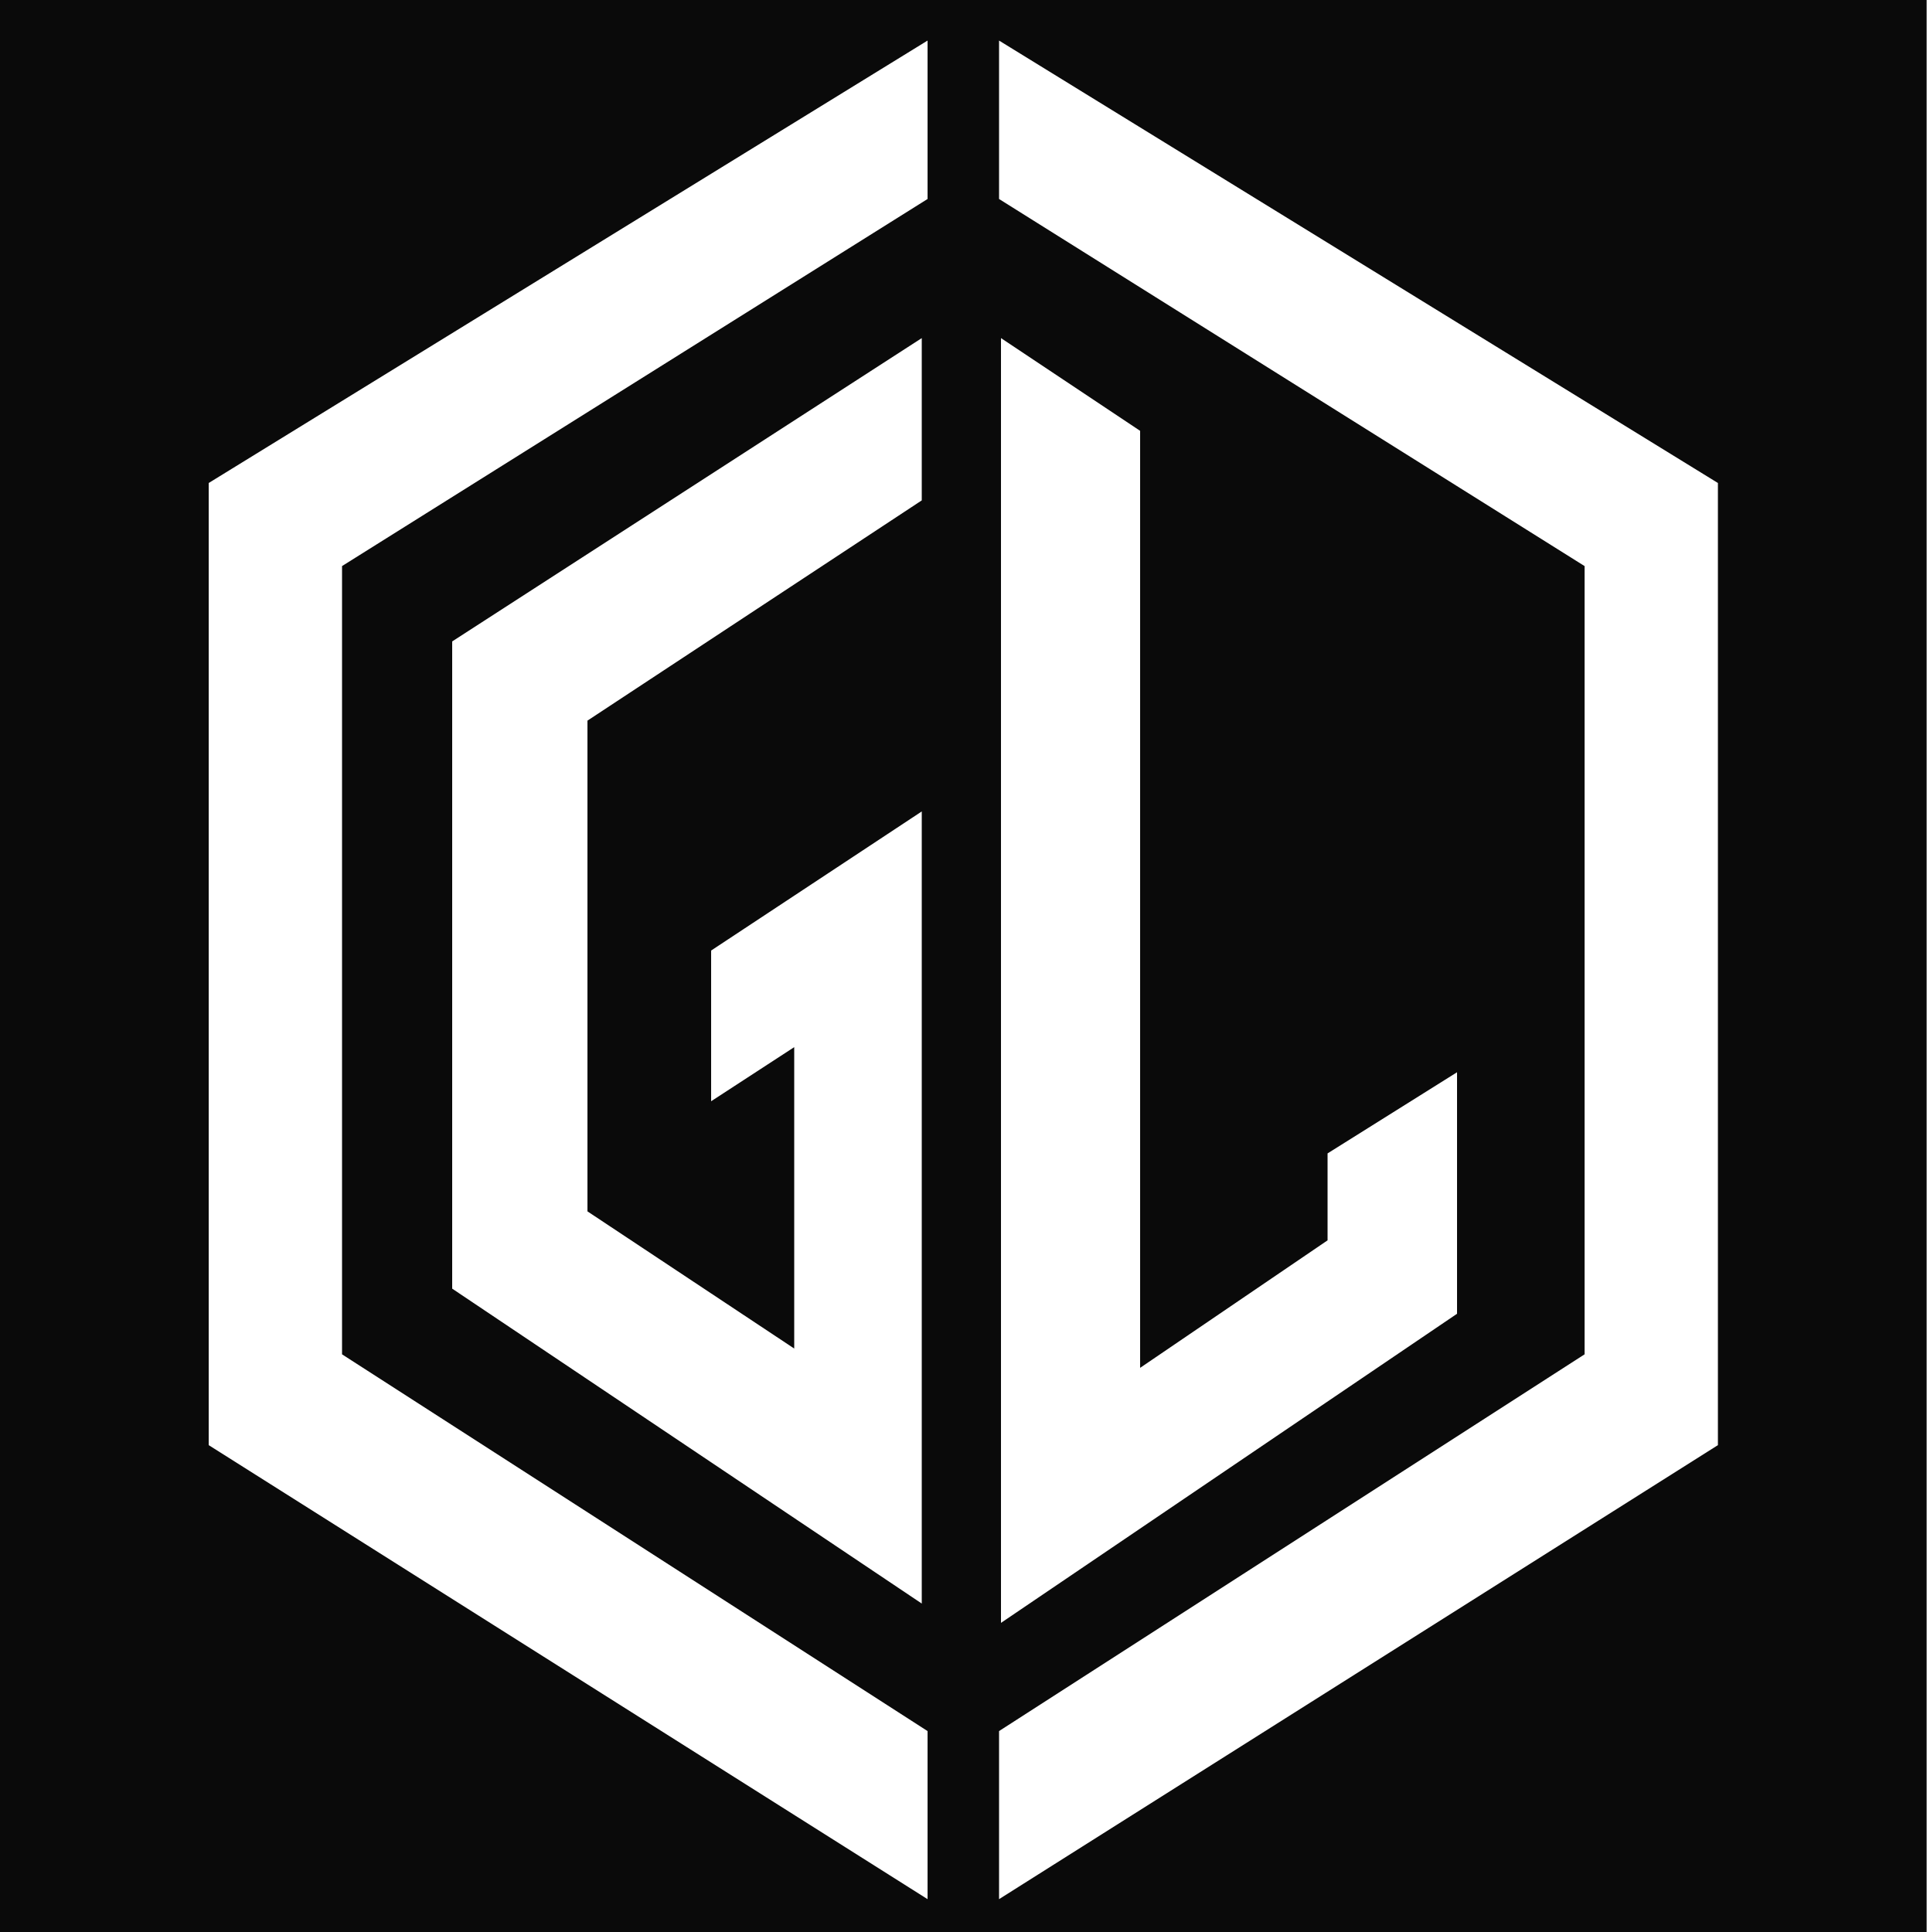
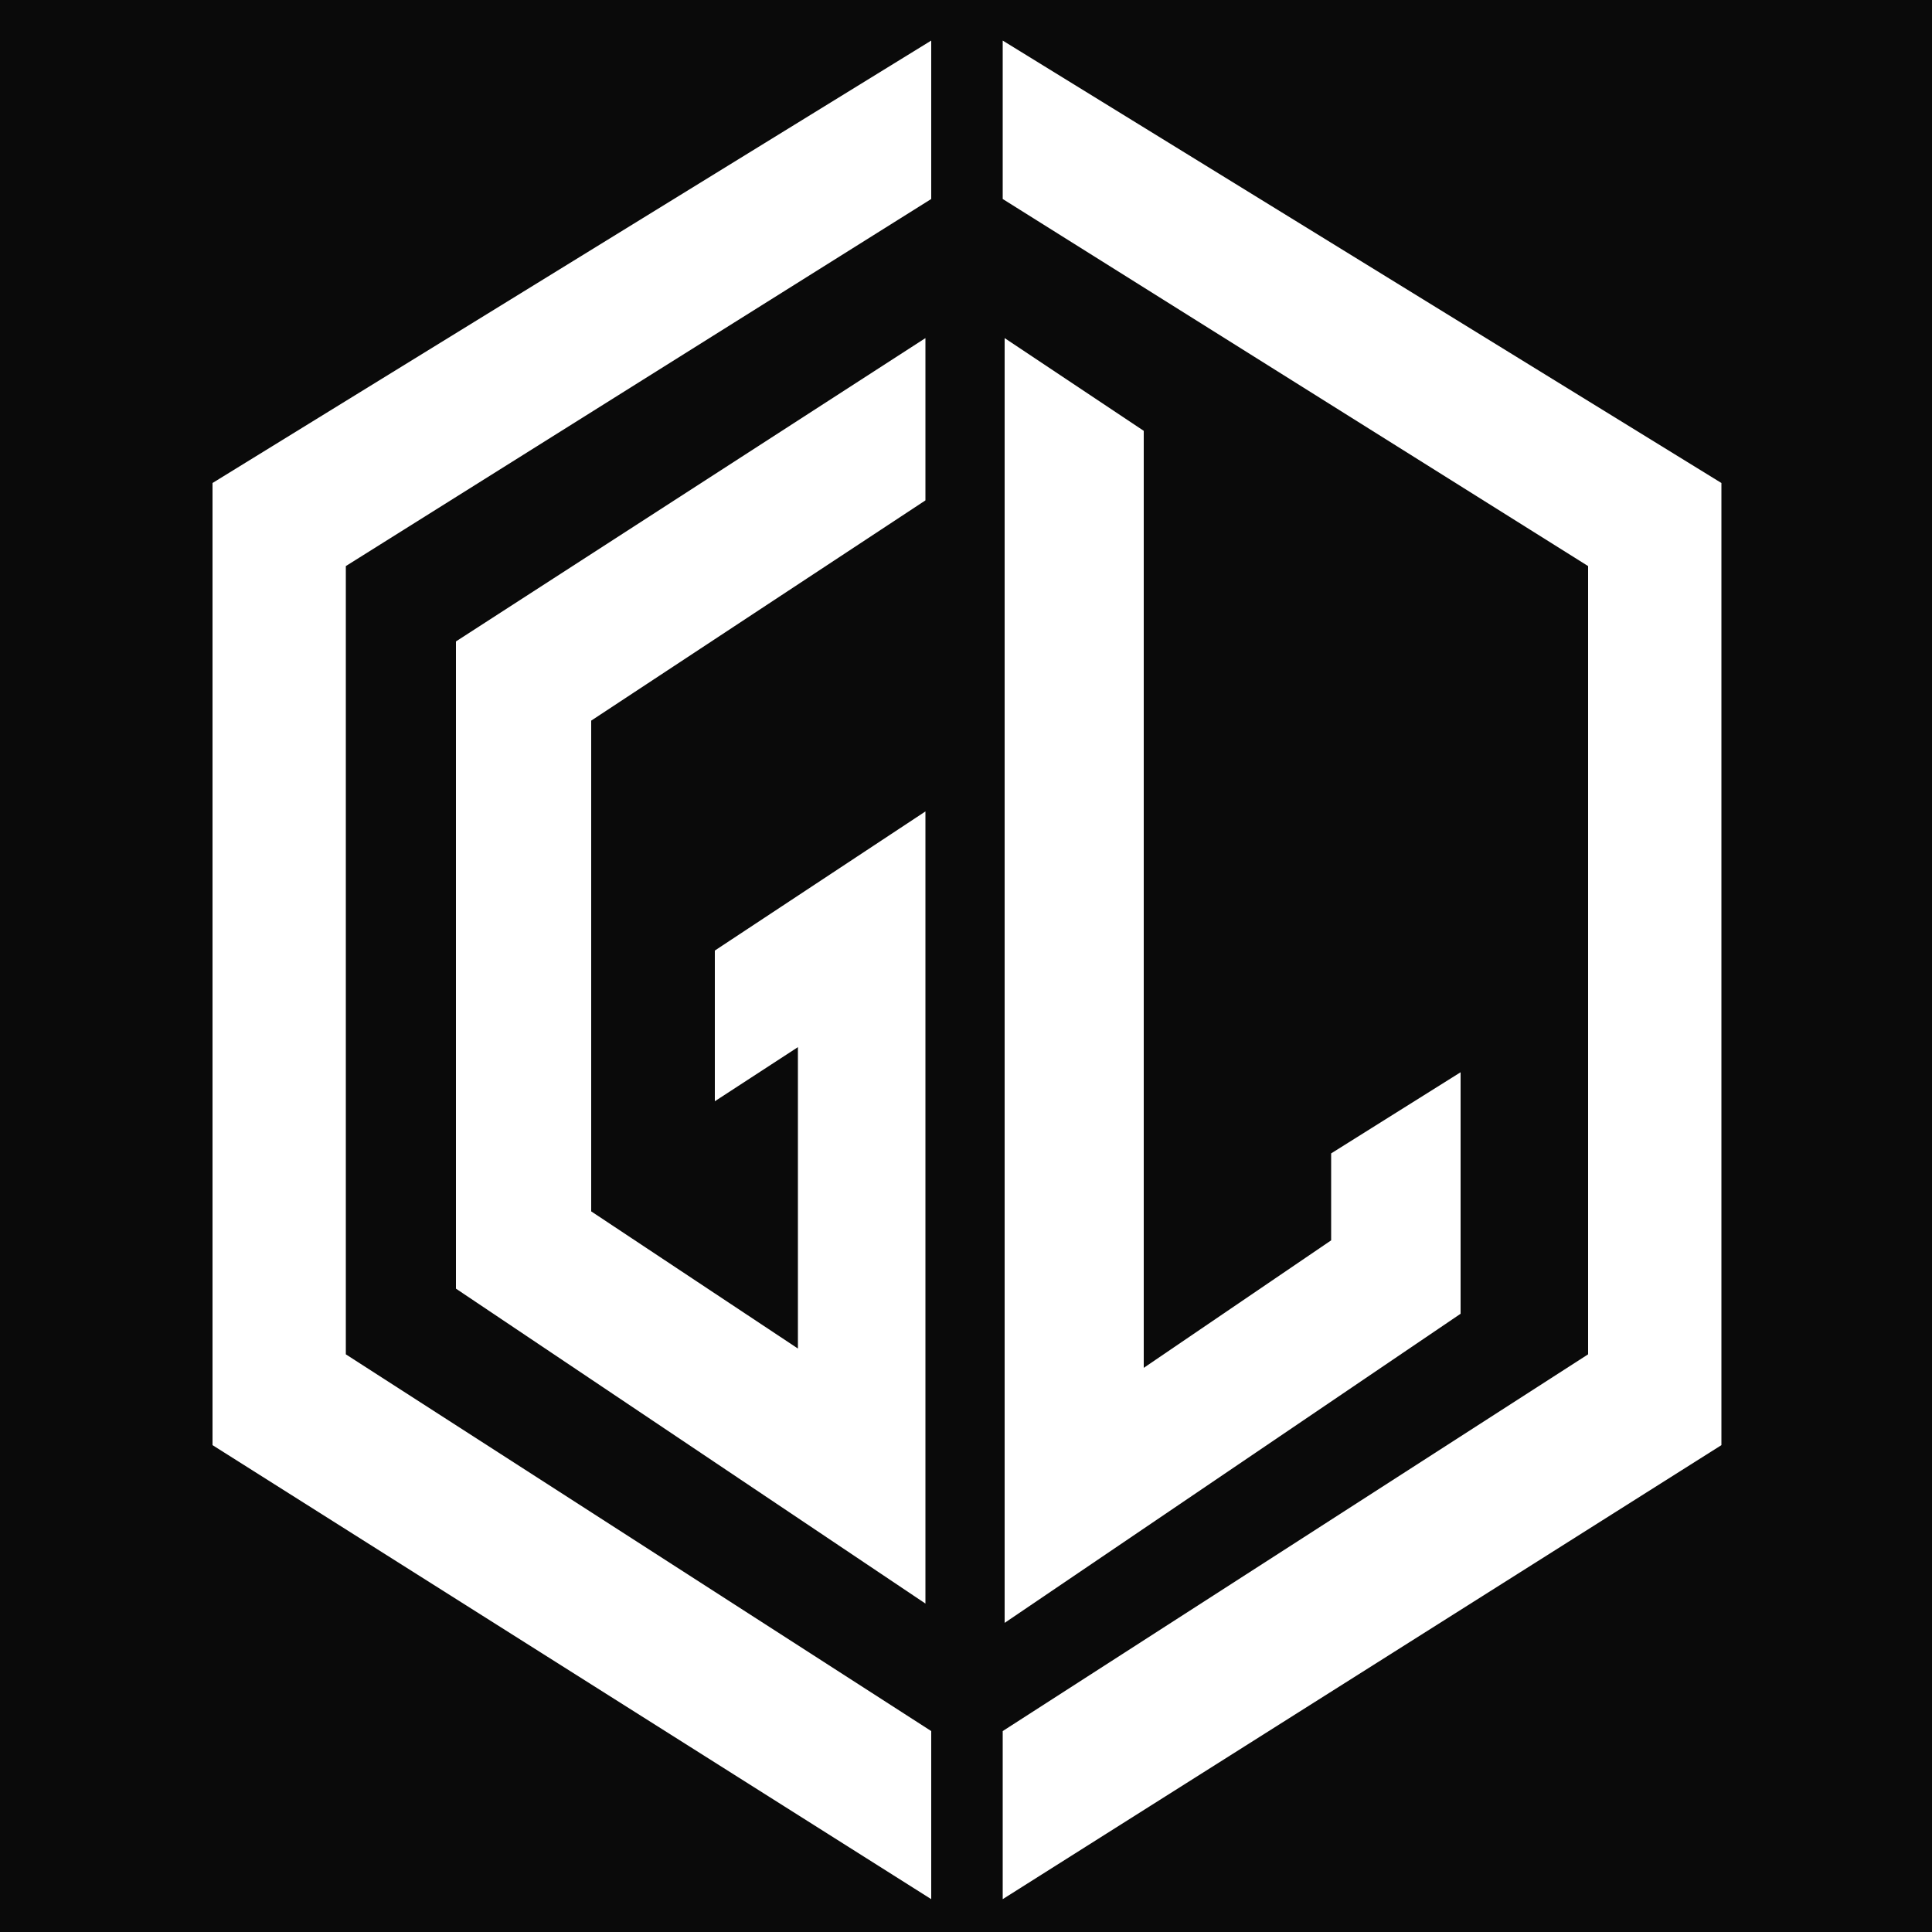
- <svg xmlns="http://www.w3.org/2000/svg" viewBox="130 110 997 1000">
-   <rect x="130" y="110" width="997" height="1000" fill="#0A0A0A" />
+ <svg xmlns="http://www.w3.org/2000/svg" width="96" height="96" viewBox="128 110 1000 1000">
+   <rect x="128" y="110" width="1000" height="1000" fill="#0A0A0A" />
  <g fill="#fff">
    <path d="M610 131 238 360v498l372 235v-87L307 811V403l303-190z" />
    <path d="M647 131l372 229v498L647 1093v-87l303-195V403L647 213z" />
    <path d="M607 285 364 442v335l243 163V530l-109 72v78l43-28v156l-107-71V483l173-114z" />
    <path d="M648 285l72 48v485l97-66v-45l67-42v125L648 950z" />
  </g>
</svg>
